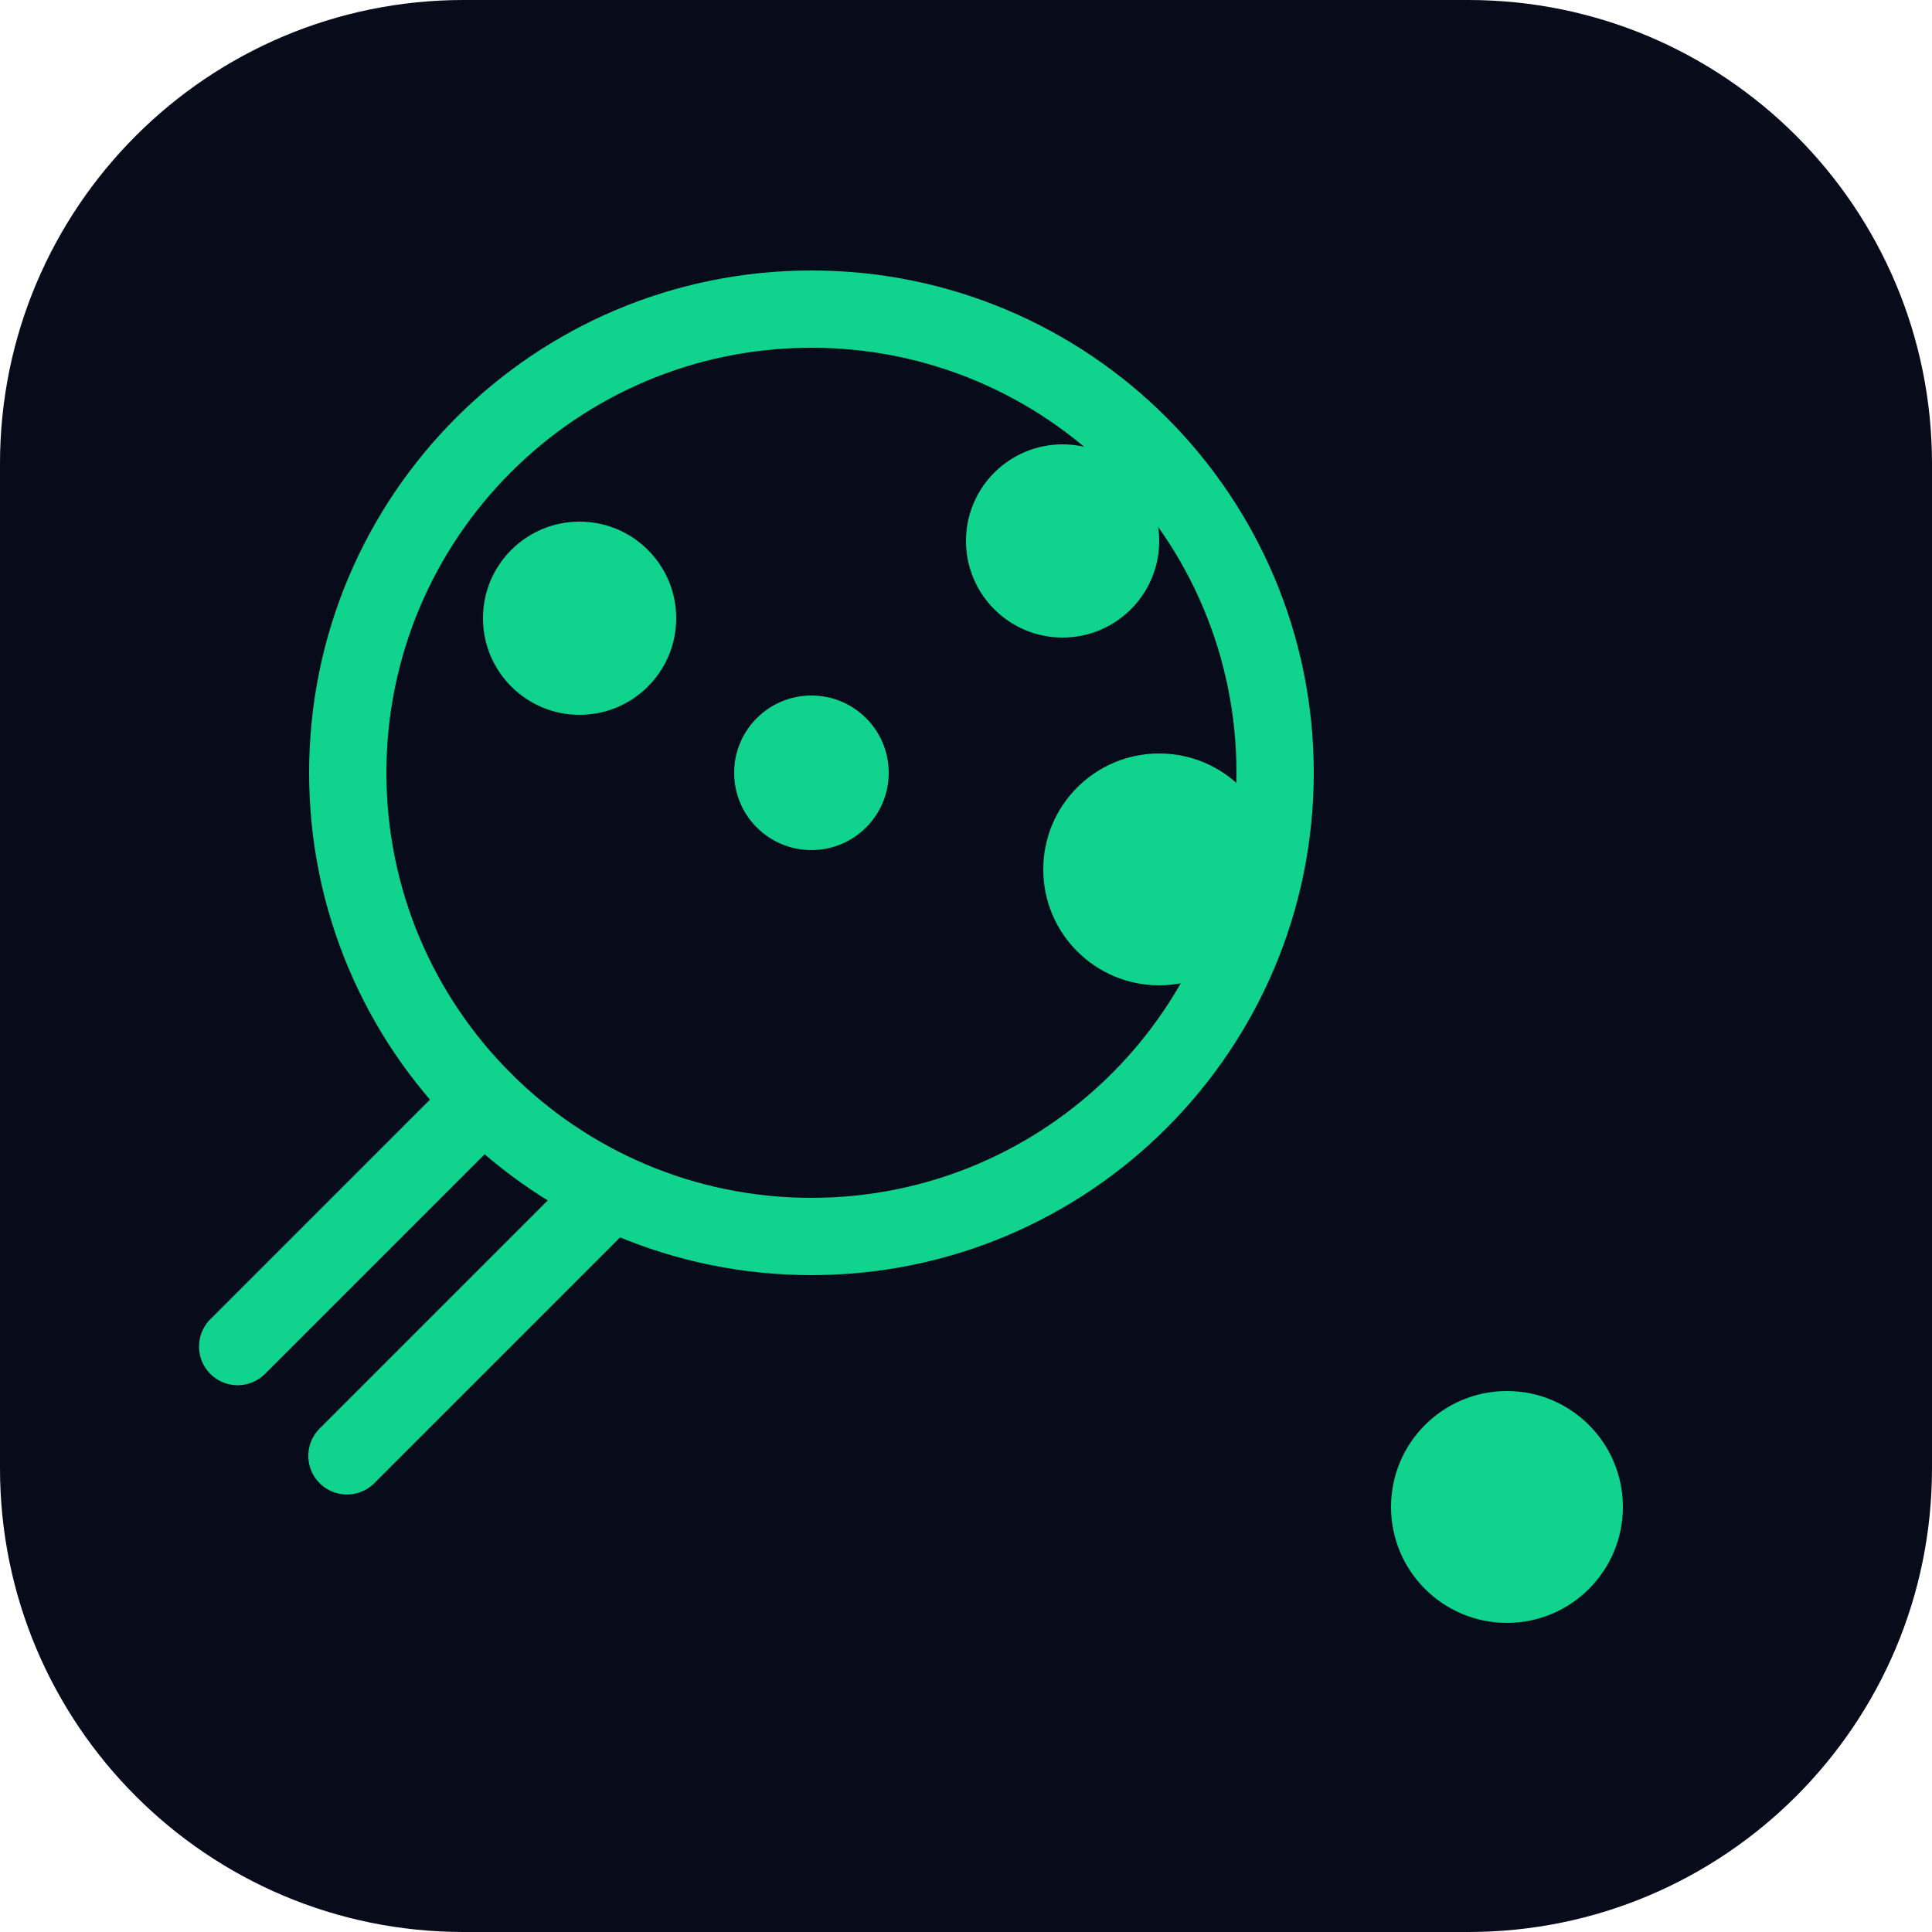
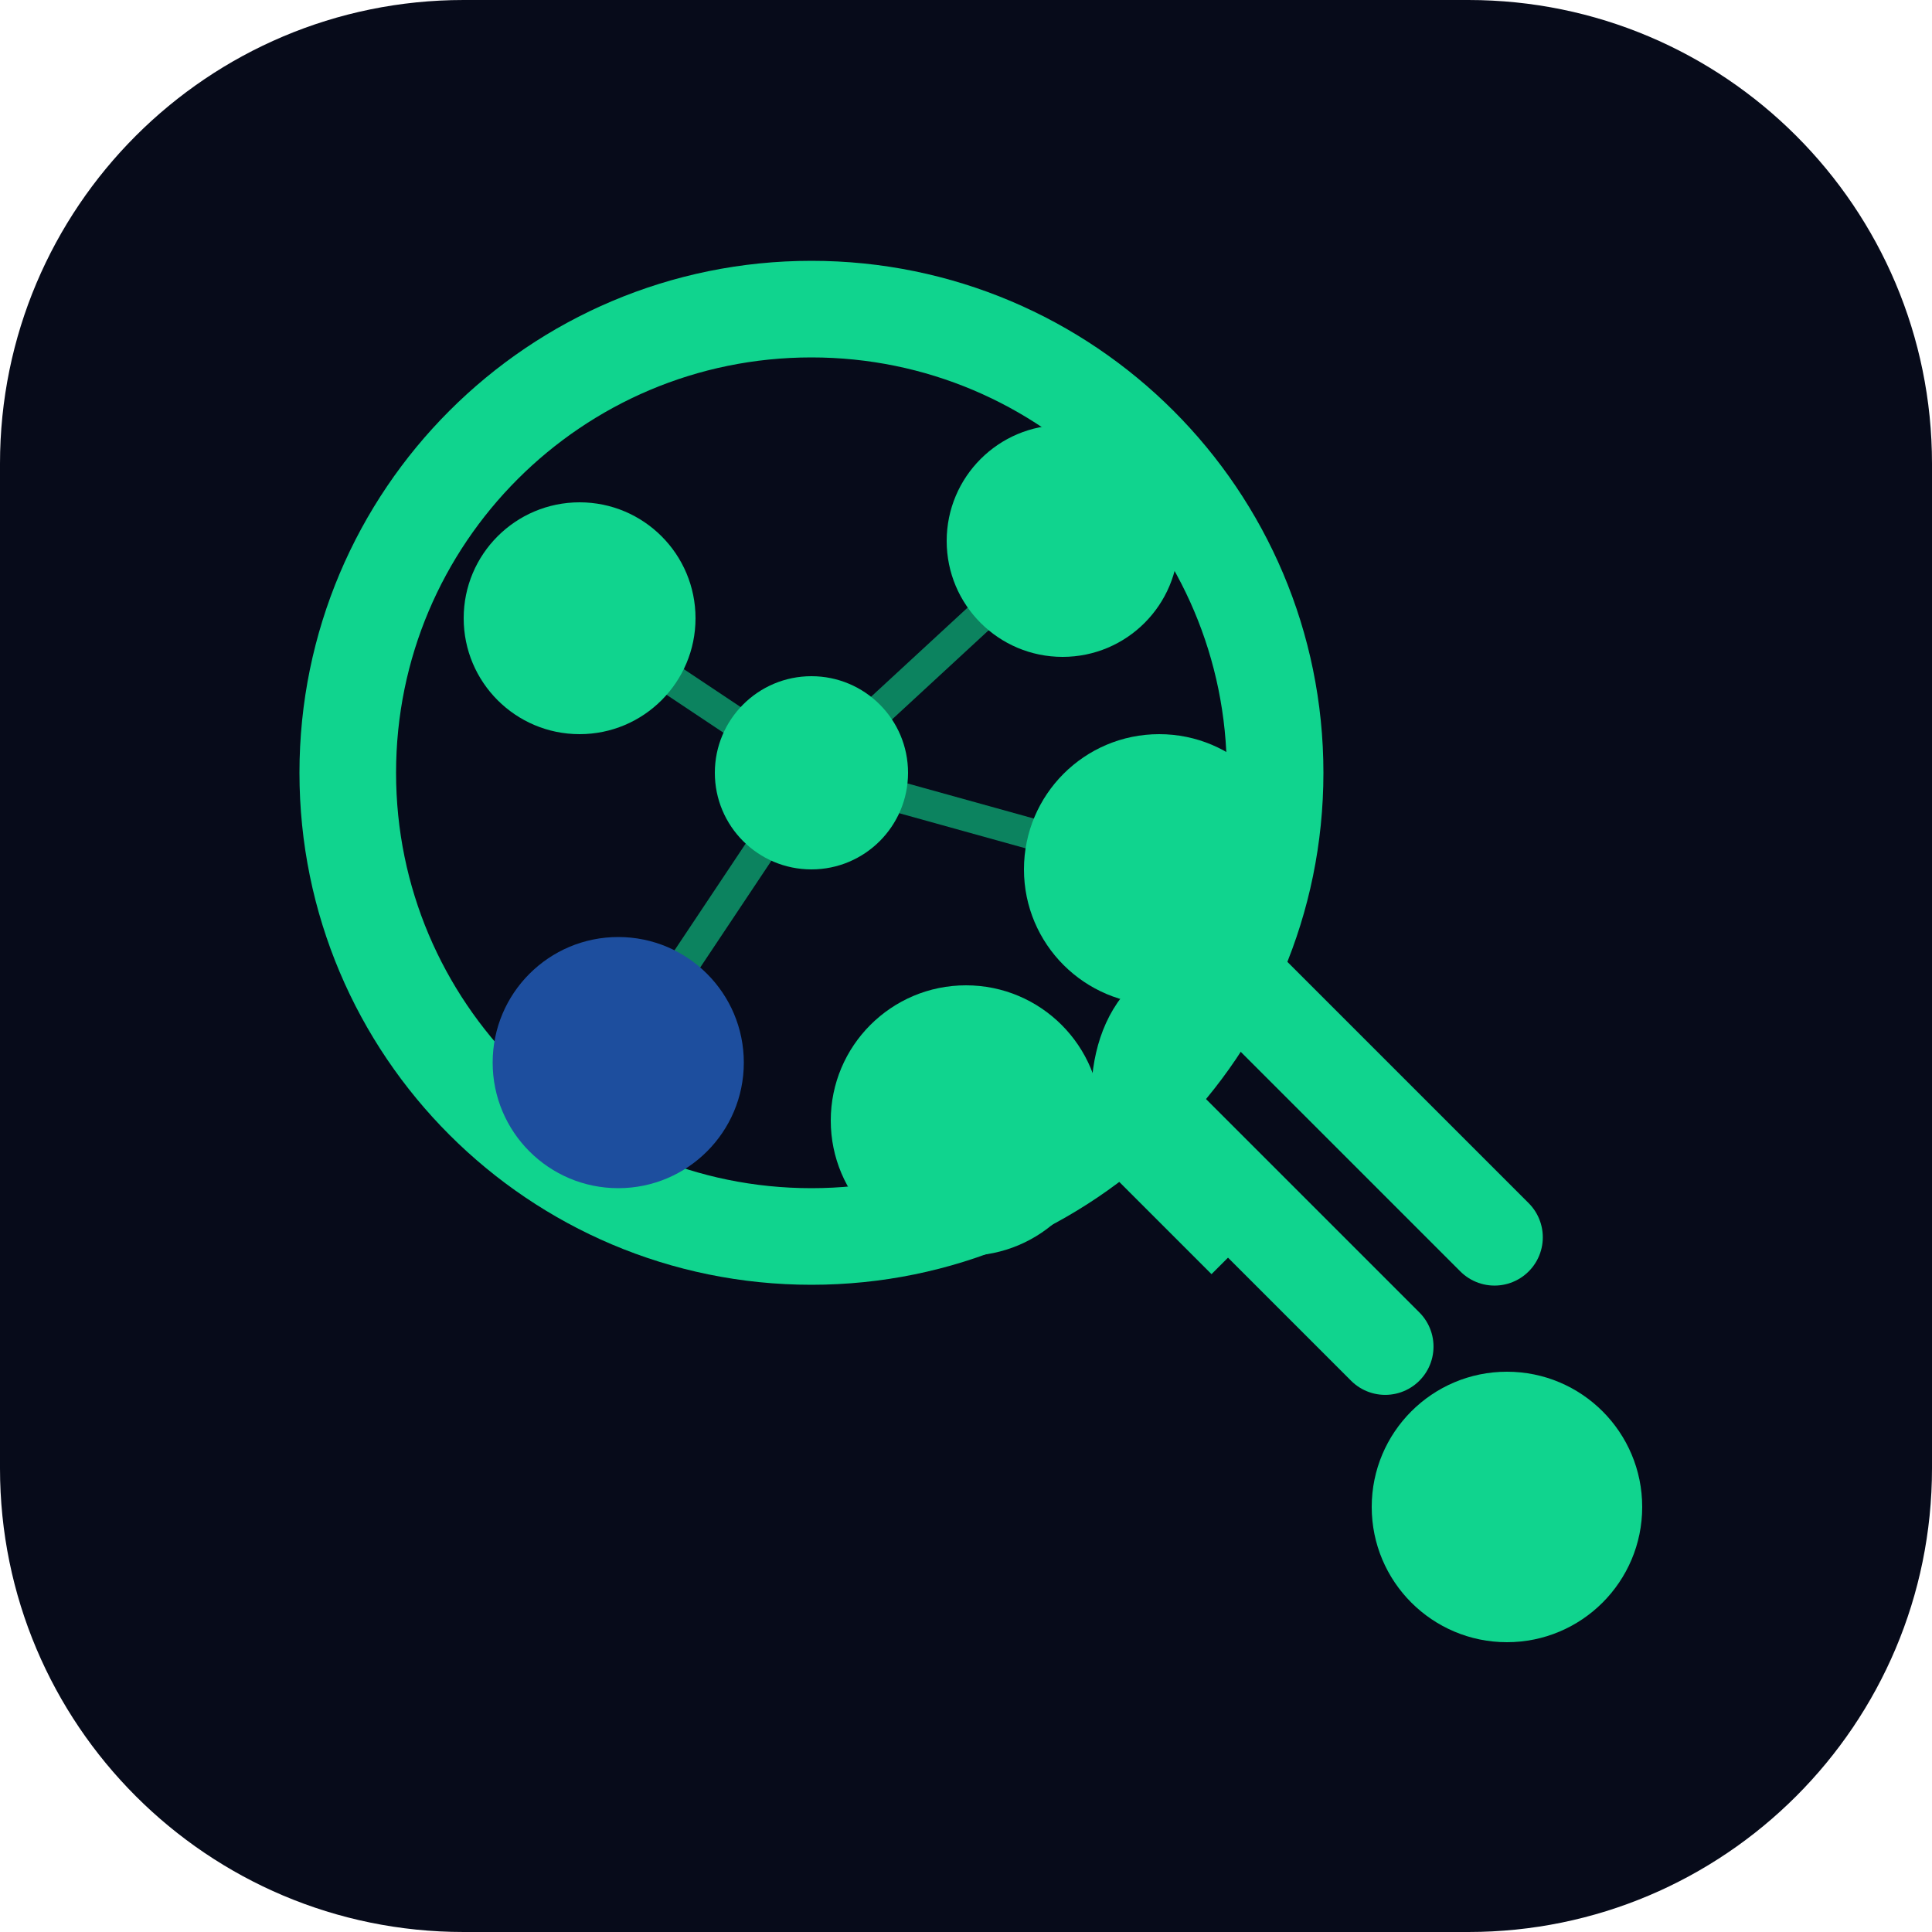
<svg xmlns="http://www.w3.org/2000/svg" viewBox="0 0 100 100" fill="none">
  <rect width="100" height="100" rx="24" fill="#070b1a" />
-   <circle cx="42" cy="40" r="24" stroke="#10d48e" stroke-width="4" />
-   <circle cx="42" cy="40" r="4" fill="#10d48e" />
-   <circle cx="30" cy="32" r="5" fill="#10d48e" />
-   <circle cx="55" cy="28" r="5" fill="#10d48e" />
-   <circle cx="60" cy="45" r="6" fill="#10d48e" />
-   <g transform="rotate(45 42 40)">
-     <line x1="42" y1="64" x2="42" y2="82" stroke="#10d48e" stroke-width="4" stroke-linecap="round" />
-     <line x1="50" y1="64" x2="50" y2="82" stroke="#10d48e" stroke-width="4" stroke-linecap="round" />
+   <circle cx="42" cy="40" r="24" stroke="#10d48e" stroke-width="5" />
+   <g stroke="#10d48e" stroke-opacity="0.6" stroke-width="1.6">
+     <line x1="42" y1="40" x2="30" y2="32" />
+     <line x1="42" y1="40" x2="55" y2="28" />
+     <line x1="42" y1="40" x2="60" y2="45" />
+     <line x1="42" y1="40" x2="32" y2="55" />
  </g>
-   <circle cx="78" cy="78" r="6" fill="#10d48e" />
+   <circle cx="42" cy="40" r="5" fill="#10d48e" />
+   <circle cx="30" cy="32" r="6" fill="#10d48e" />
+   <circle cx="55" cy="28" r="6" fill="#10d48e" />
+   <circle cx="60" cy="45" r="7" fill="#10d48e" />
+   <circle cx="32" cy="55" r="6.5" fill="#1d4e9e" />
+   <circle cx="50" cy="58" r="7" fill="#10d48e" />
+   <rect x="58" y="58" width="8" height="6" transform="rotate(45 62 61)" fill="#10d48e" />
+   <g transform="rotate(-45 42 40)">
+     <line x1="42" y1="64" x2="42" y2="82" stroke="#10d48e" stroke-width="5" stroke-linecap="round" />
+     <line x1="50" y1="64" x2="50" y2="82" stroke="#10d48e" stroke-width="5" stroke-linecap="round" />
+     <path d="M42 64 Q46 60 50 64" stroke="#10d48e" stroke-width="5" fill="none" />
+   </g>
+   <circle cx="78" cy="78" r="7" fill="#10d48e" />
</svg>
